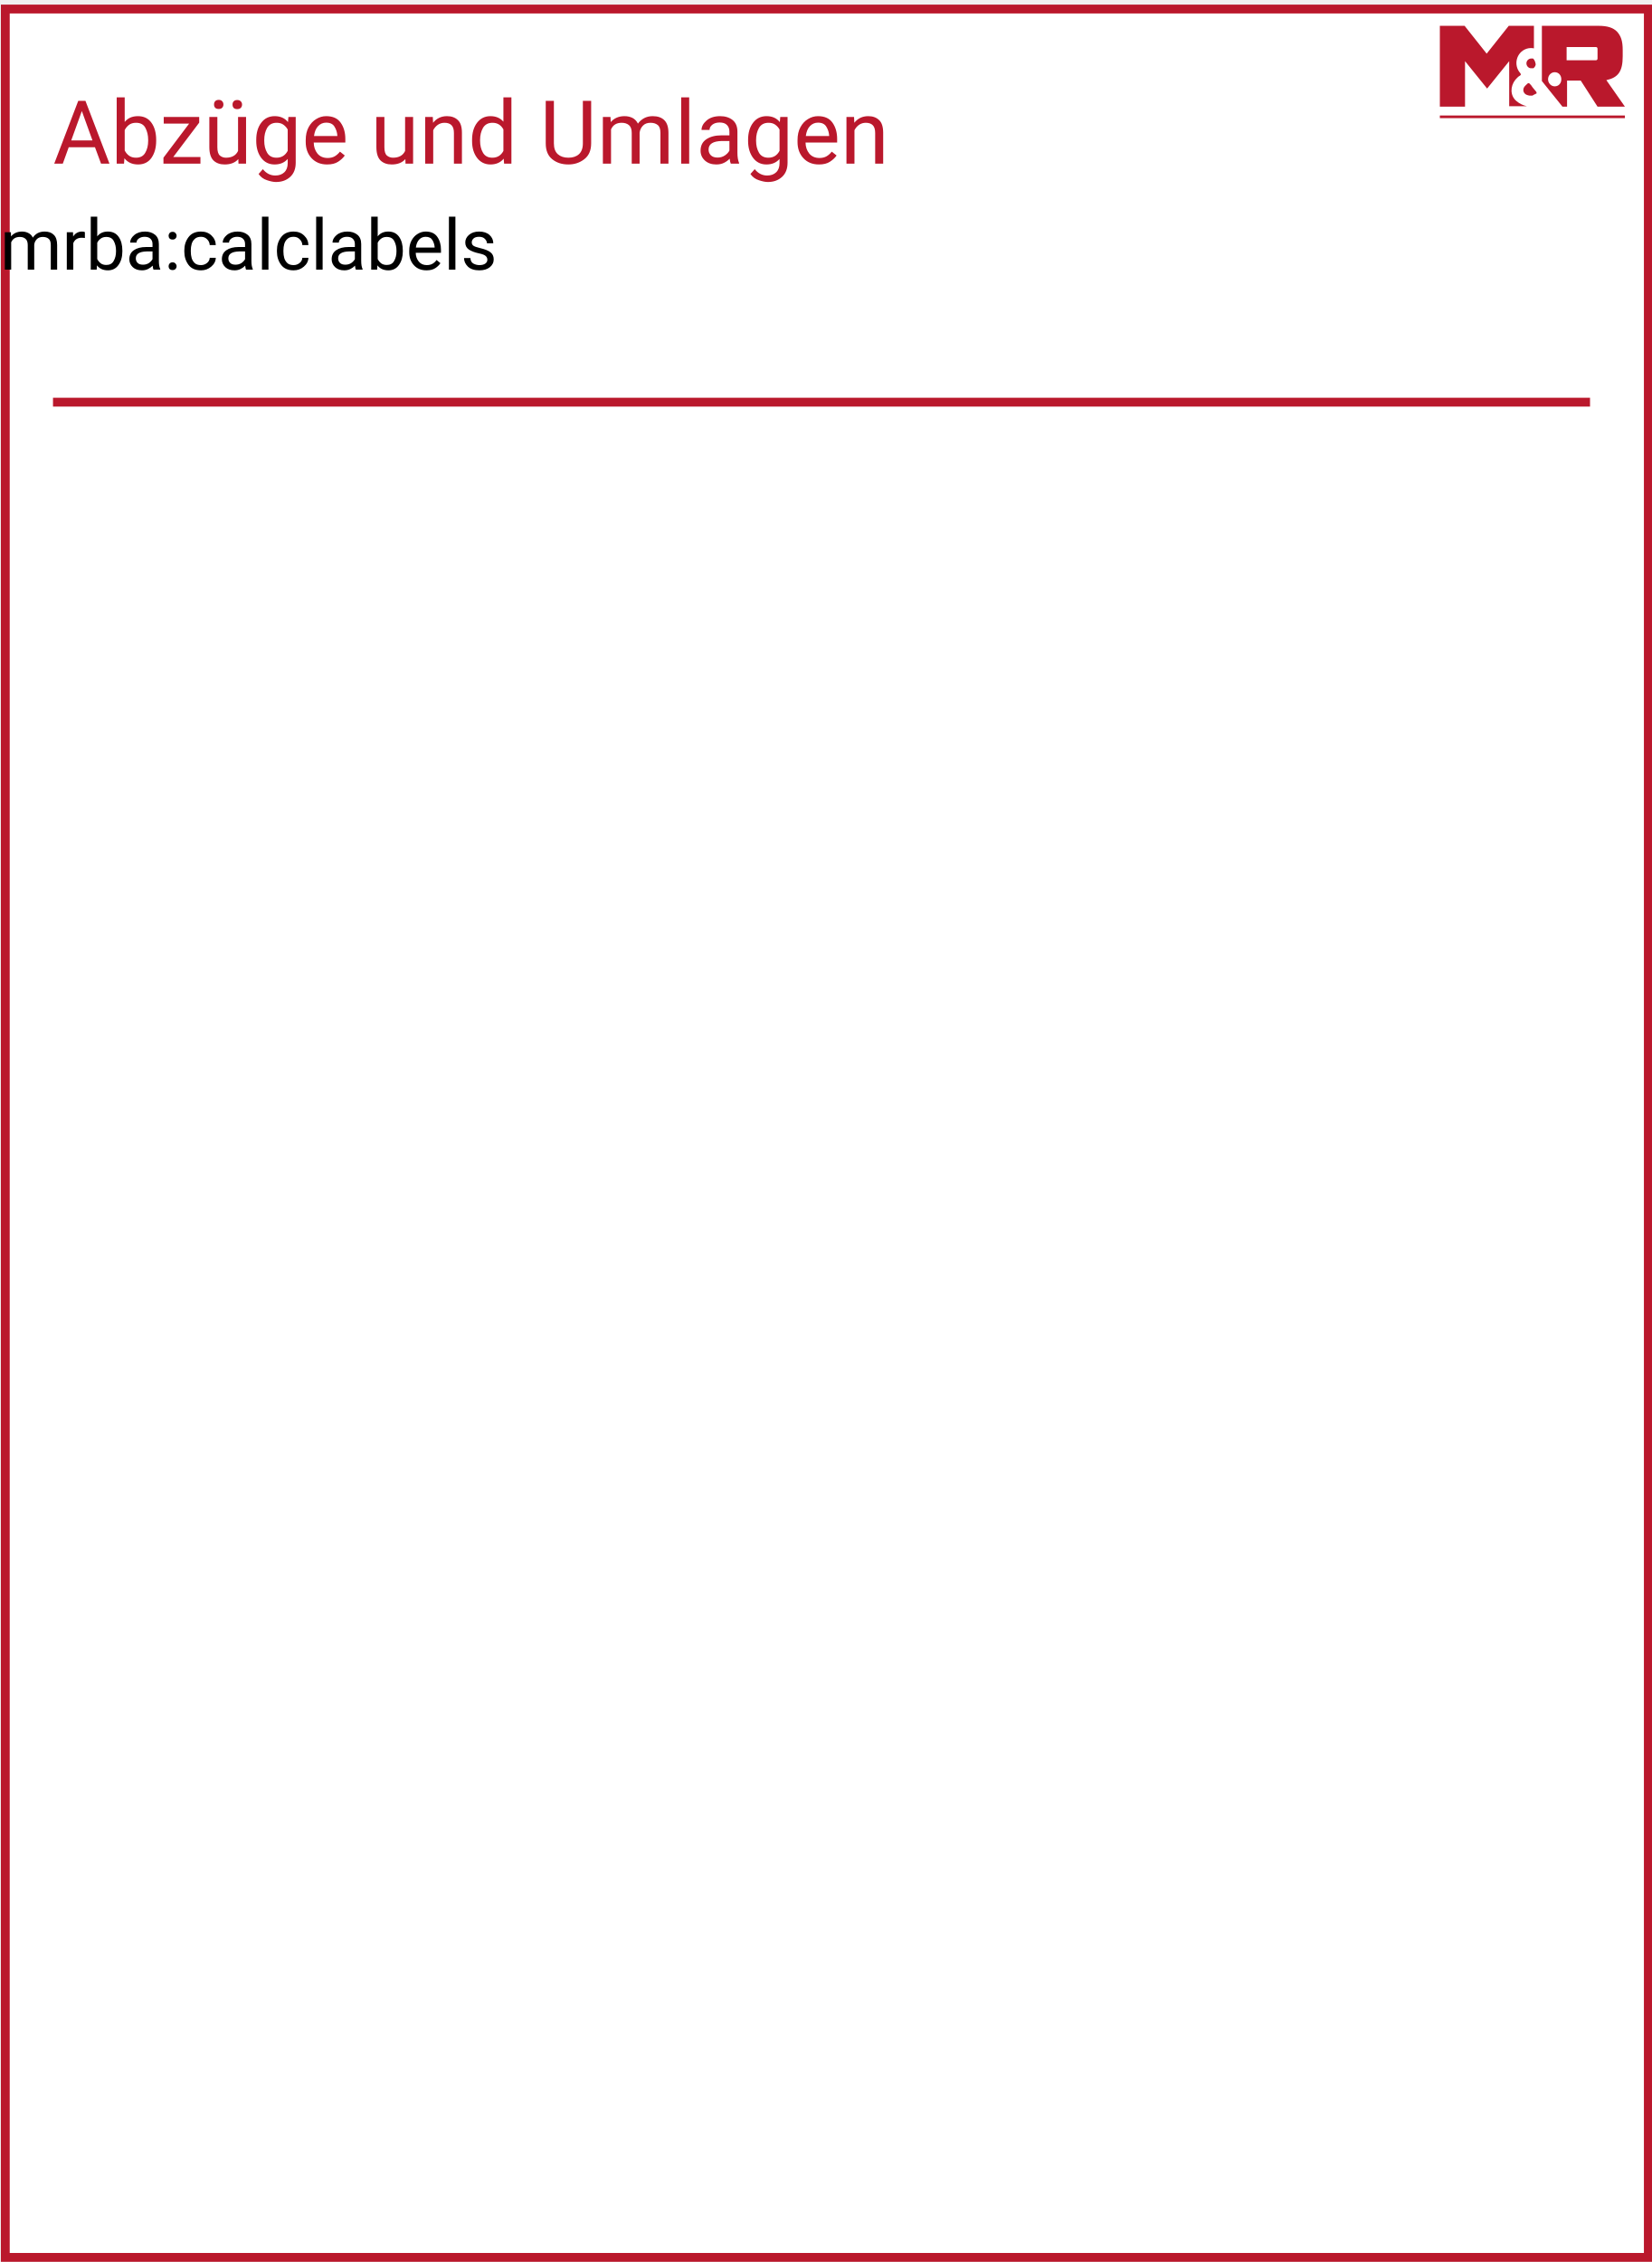
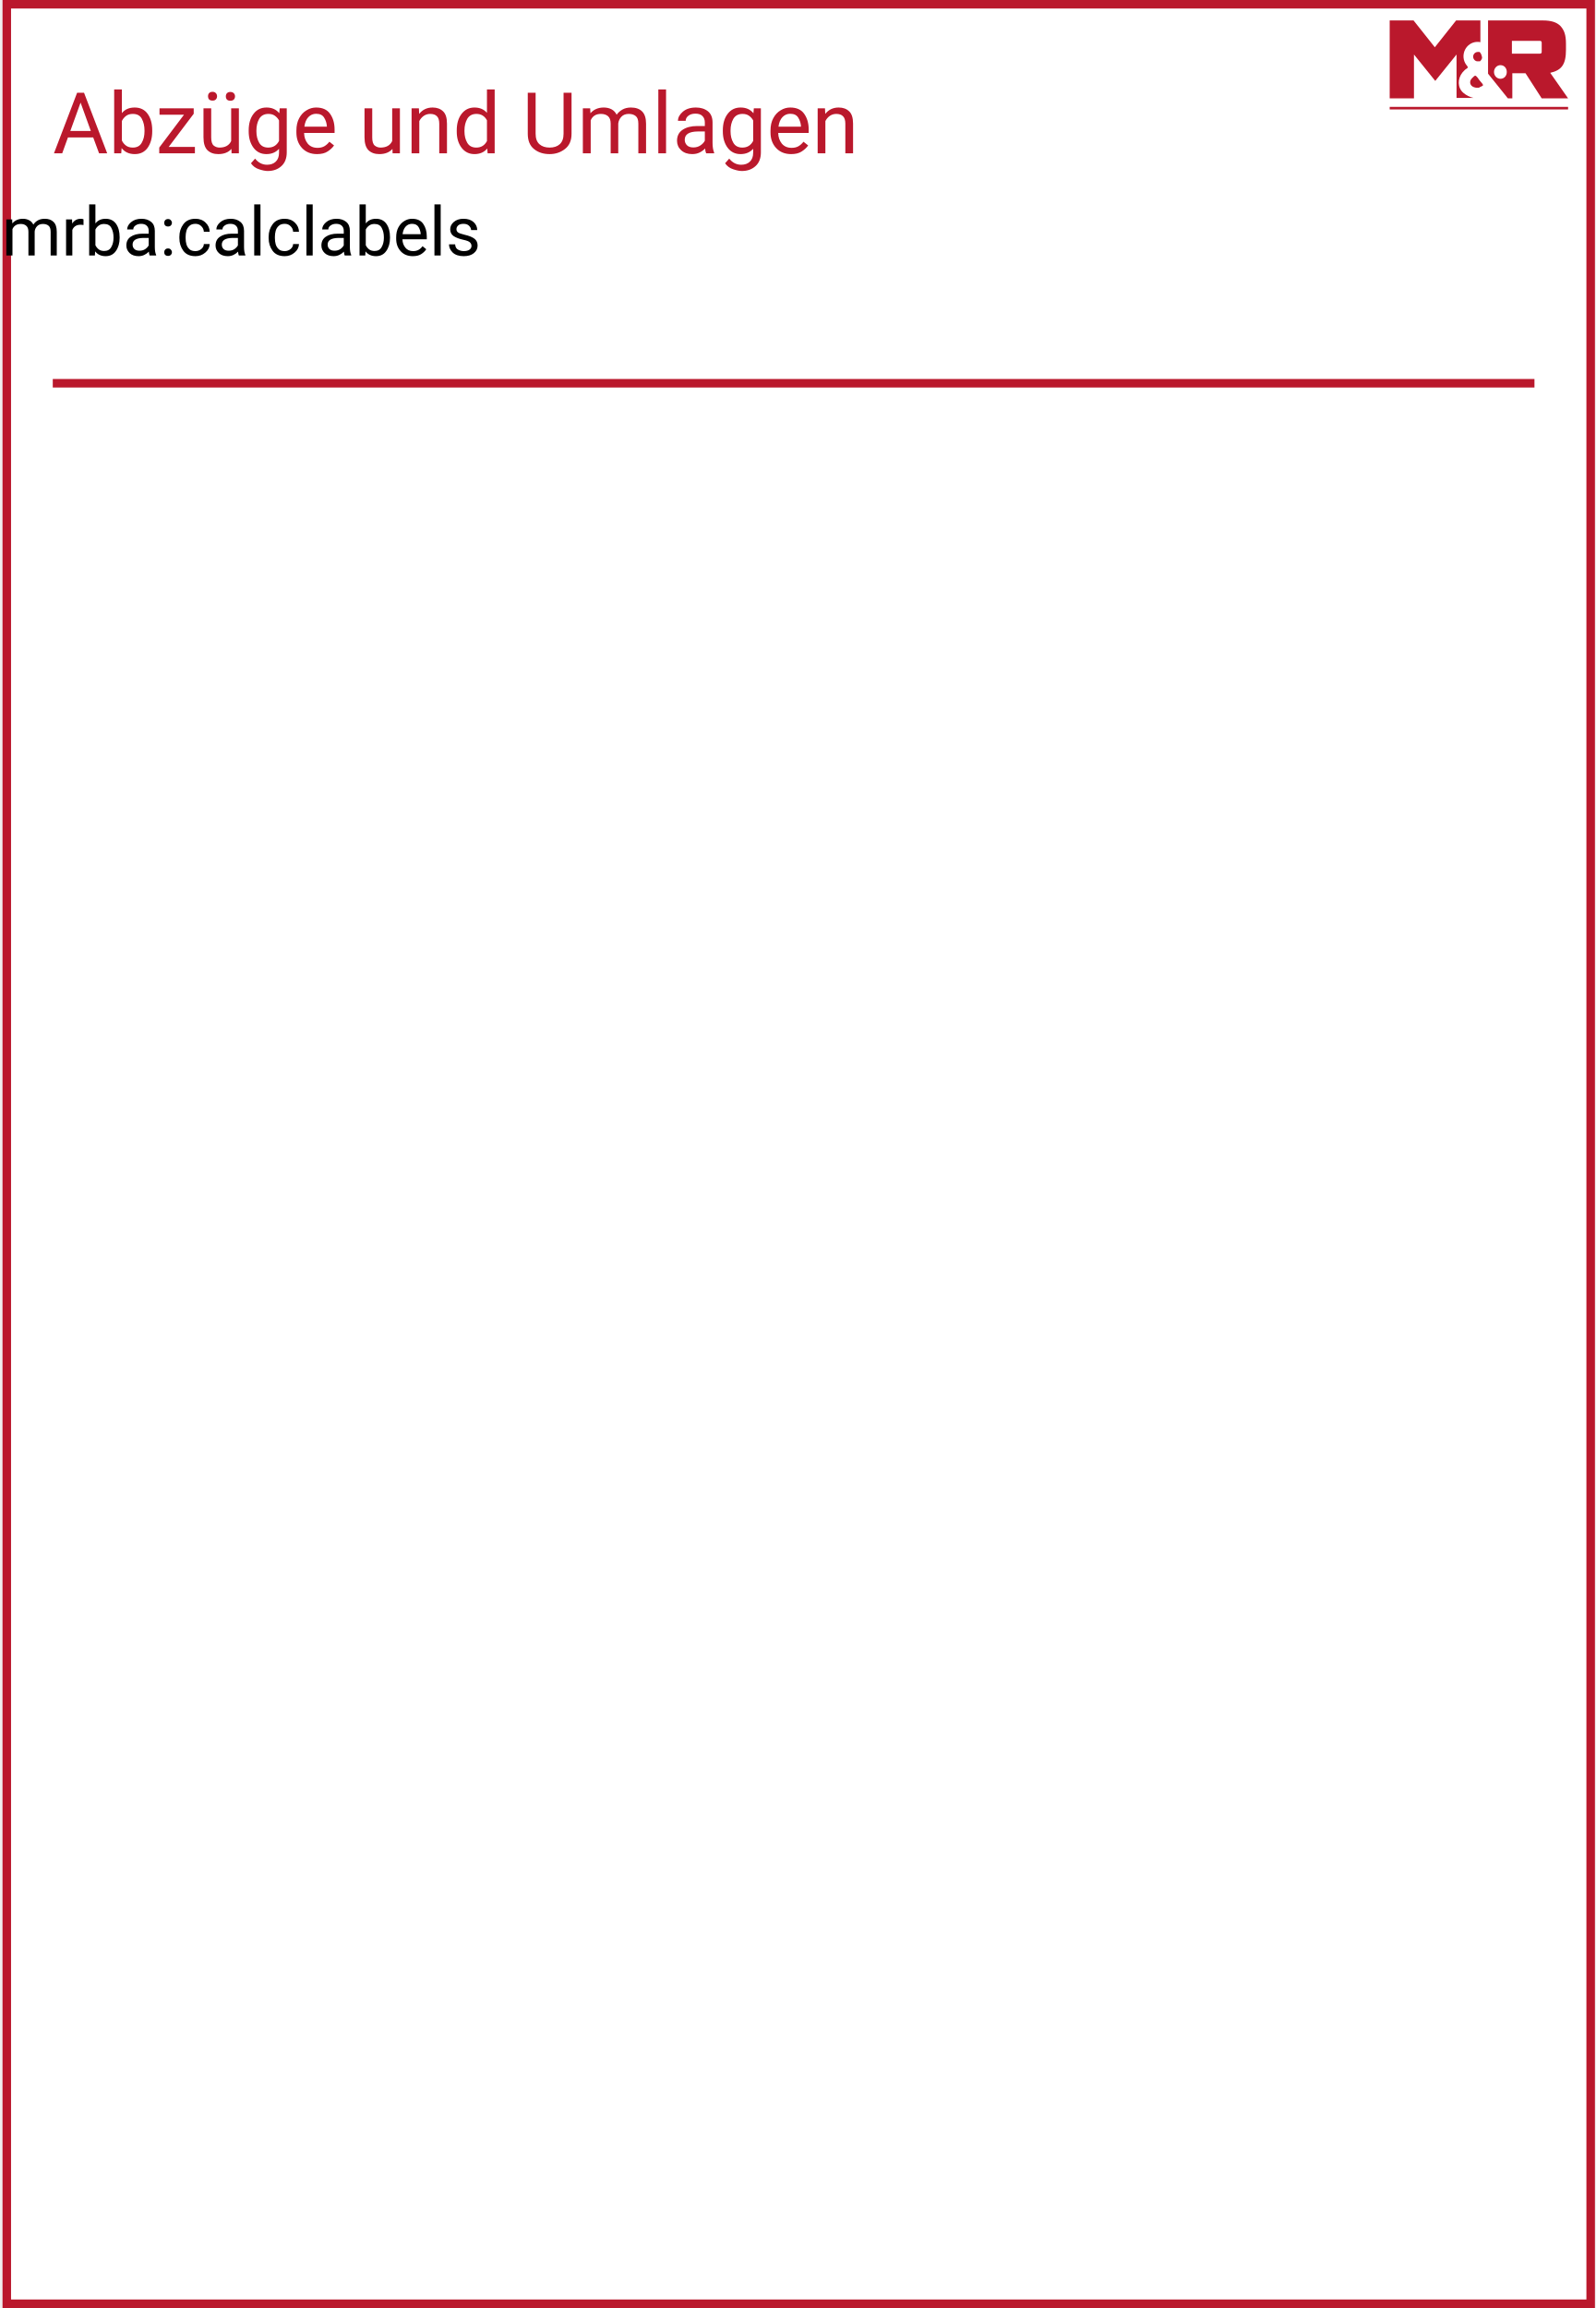
- <svg xmlns="http://www.w3.org/2000/svg" width="65mm" height="89mm" viewBox="0 0 187 255">
+ <svg xmlns="http://www.w3.org/2000/svg" width="65mm" height="94mm" viewBox="0 0 187 271">
  <style>
      .cls-1 {
        fill: #ffffff;
        stroke: #ba182c;
      }
      .cls-2, .cls-3, .cls-4, .cls-5 {
        font-family: Roboto, Arial, sans-serif; 
        font-weight: 400;
      }
      .cls-3 {
        fill: #ba182c;
      }
      .cls-2, .cls-4 {
        fill: #182cba;
      }
      .cls-2, .cls-5 {
        font-size: 8px;
      }
      .cls-3, .cls-4 {
        font-size: 10px;
      }
    </style>
-   <rect class="cls-1" x=".6" y=".5" width="186" height="254.5" />
+   <rect class="cls-1" x=".6" y=".5" width="186" height="270" />
  <text class="cls-3" x="6" y="18">Abzüge und Umlagen</text>
  <text text-anchor="start" class="cls-5" x="0" y="30">
mrba:calclabels
    </text>
  <text text-anchor="end" class="cls-2" x="00" y="30">
mrba:calcvalues
    </text>
  <line class="cls-1" x1="6" y1="45" x2="180" y2="45" />
mrba:lines

  <g transform="translate(160 0) scale(0.5 0.5)" style="fill: #ba182c;">
    <rect x="6" y="25.1" width="41.9" height="0.6" />
    <g>
      <g>
        <path d="M43.7,17.1c2.7-0.6,3.7-2,3.7-5.4v-1.4c0-2.1-0.4-3.2-1.3-4.2c-0.9-0.9-2.2-1.3-4.2-1.3H29.1v12.5c1.5,1.9,3,3.7,4.5,5.6 c0,0.1,0.1,0.1,0.2,0.2h1v-5.9h3.1l3.8,5.9h6.2L43.7,17.1z M32,18.5c-0.8,0-1.5-0.7-1.5-1.6c0-0.9,0.7-1.6,1.5-1.6 c0.9,0,1.5,0.7,1.5,1.6C33.5,17.8,32.9,18.5,32,18.5z M41.7,12.2c0,0.2-0.1,0.4-0.4,0.4h-6.6v-3h6.6c0.2,0,0.4,0.1,0.4,0.4V12.2z " />
      </g>
    </g>
    <g>
      <path d="M27.2,12.3C27.1,12.3,27.1,12.3,27.2,12.3C27.1,12.3,27.1,12.3,27.2,12.3c-0.1-0.1-0.1-0.1-0.1-0.1c0,0,0,0,0,0 c0,0,0,0-0.1,0c0,0,0,0,0,0c0,0,0,0-0.1,0c0,0,0,0,0,0c0,0,0,0,0,0c0,0,0,0-0.1,0c0,0,0,0,0,0c0,0,0,0-0.1,0c0,0,0,0,0,0 c-0.6,0-1.1,0.5-1.1,1.1v0v0c0,0.6,0.5,1.1,1,1.1c0,0,0.1,0,0.1,0c0,0,0,0,0,0c0,0,0,0,0.1,0c0,0,0,0,0,0c0,0,0,0,0,0 c0,0,0,0,0.1,0c0,0,0,0,0,0c0,0,0,0,0.1,0c0,0,0,0,0,0c0,0,0,0,0.1,0c0,0,0,0,0,0c0,0,0,0,0.1,0c0,0,0,0,0,0c0,0,0,0,0.1-0.1 c0,0,0,0,0,0v0c0.2-0.2,0.4-0.5,0.4-0.8C27.6,12.9,27.4,12.5,27.2,12.3C27.2,12.3,27.2,12.3,27.2,12.3z" />
      <path d="M23.1,17c0.3-0.3,0.6-0.7,1-0.9c0.3-0.2,0.3-0.3,0.1-0.6c-1.6-1.8-0.9-4.7,1.4-5.5c0.6-0.2,1.2-0.2,1.7-0.1V4.8h-5.7 l-5,6.3l-5-6.3H6v18.3h5.7V12.8l5,6.2l5-6.2v10.2h4c-0.9-0.2-1.7-0.6-2.4-1.2C21.9,20.6,21.9,18.5,23.1,17z" />
      <path d="M27.8,19.7c-0.4-0.5-0.8-0.9-1.1-1.4c-0.6-0.7-0.6-0.7-1.3,0c-0.3,0.3-0.5,0.6-0.5,1c0,0.2,0,0.3,0.1,0.5 c0.3,0.6,0.8,0.7,1.3,0.8c0,0,0,0,0,0c0.1,0,0.2,0,0.2,0c0,0,0,0,0.1,0c0.1,0,0.1,0,0.2,0c0,0,0,0,0.1,0c0.1,0,0.1,0,0.2-0.1 c0,0,0,0,0,0c0.1,0,0.1-0.1,0.2-0.1c0,0,0,0,0,0v0c0.2-0.1,0.4-0.2,0.6-0.3C27.9,19.9,27.9,19.8,27.8,19.7z" />
    </g>
  </g>
</svg>
